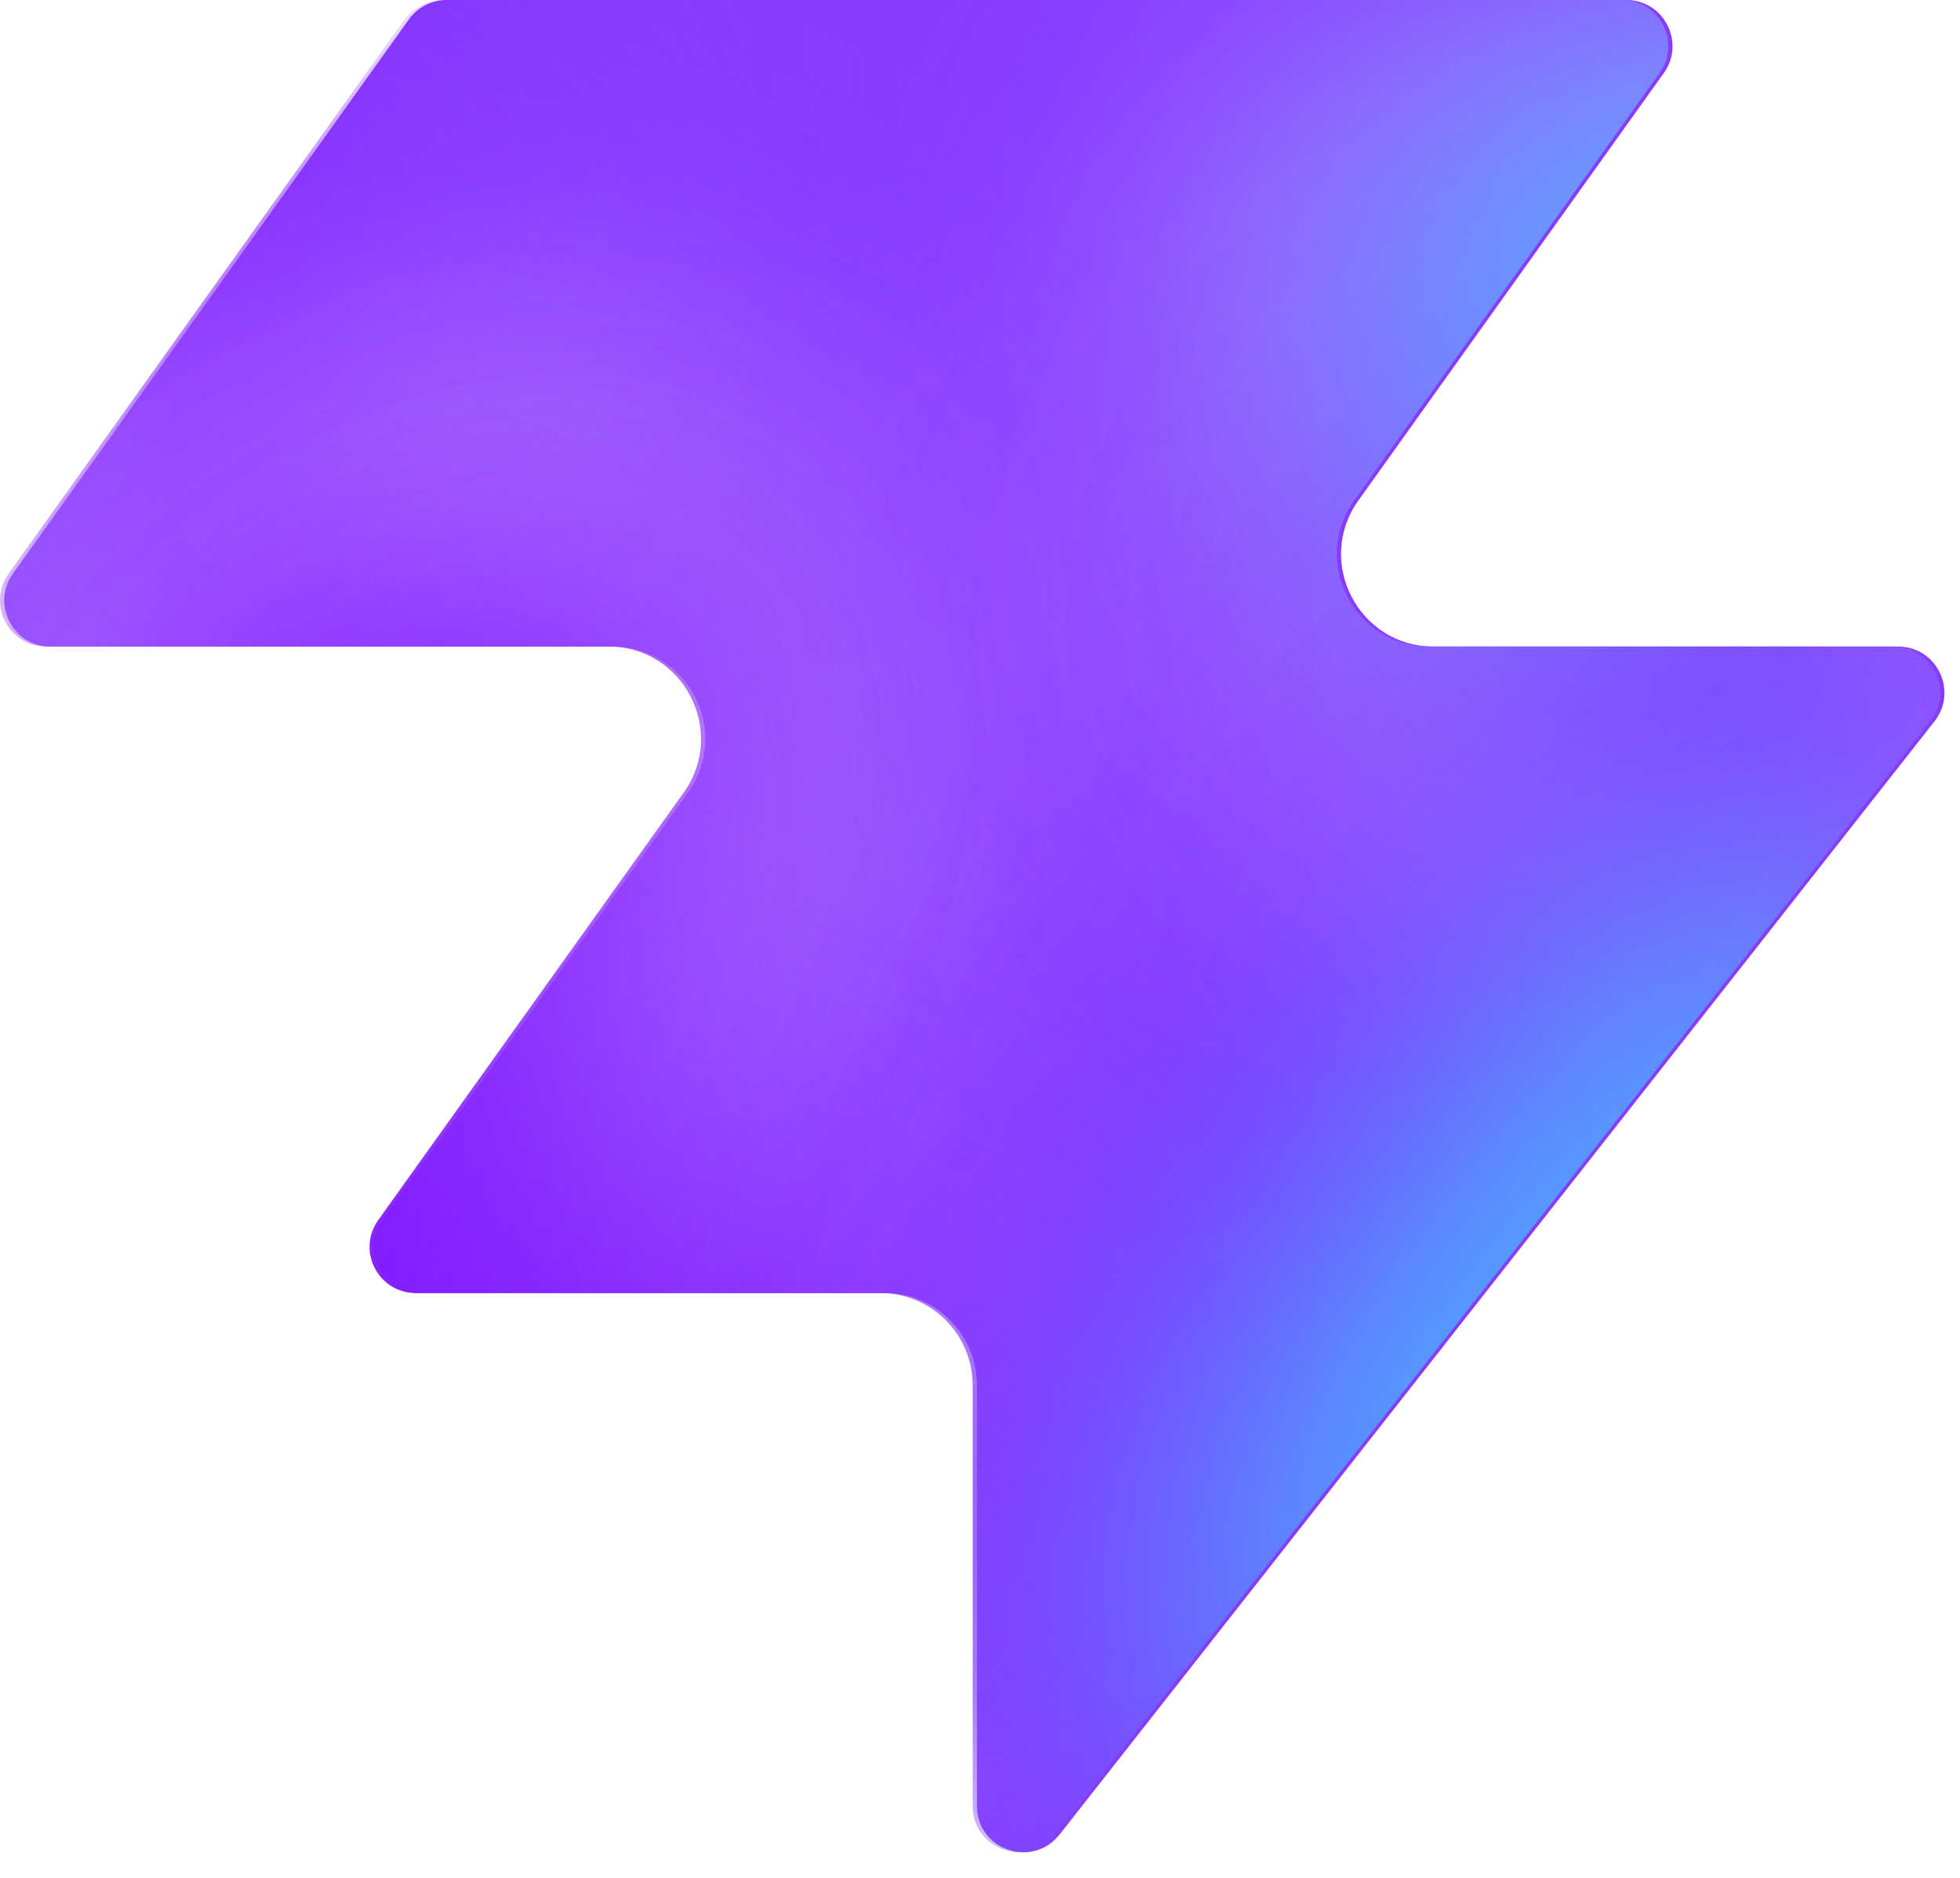
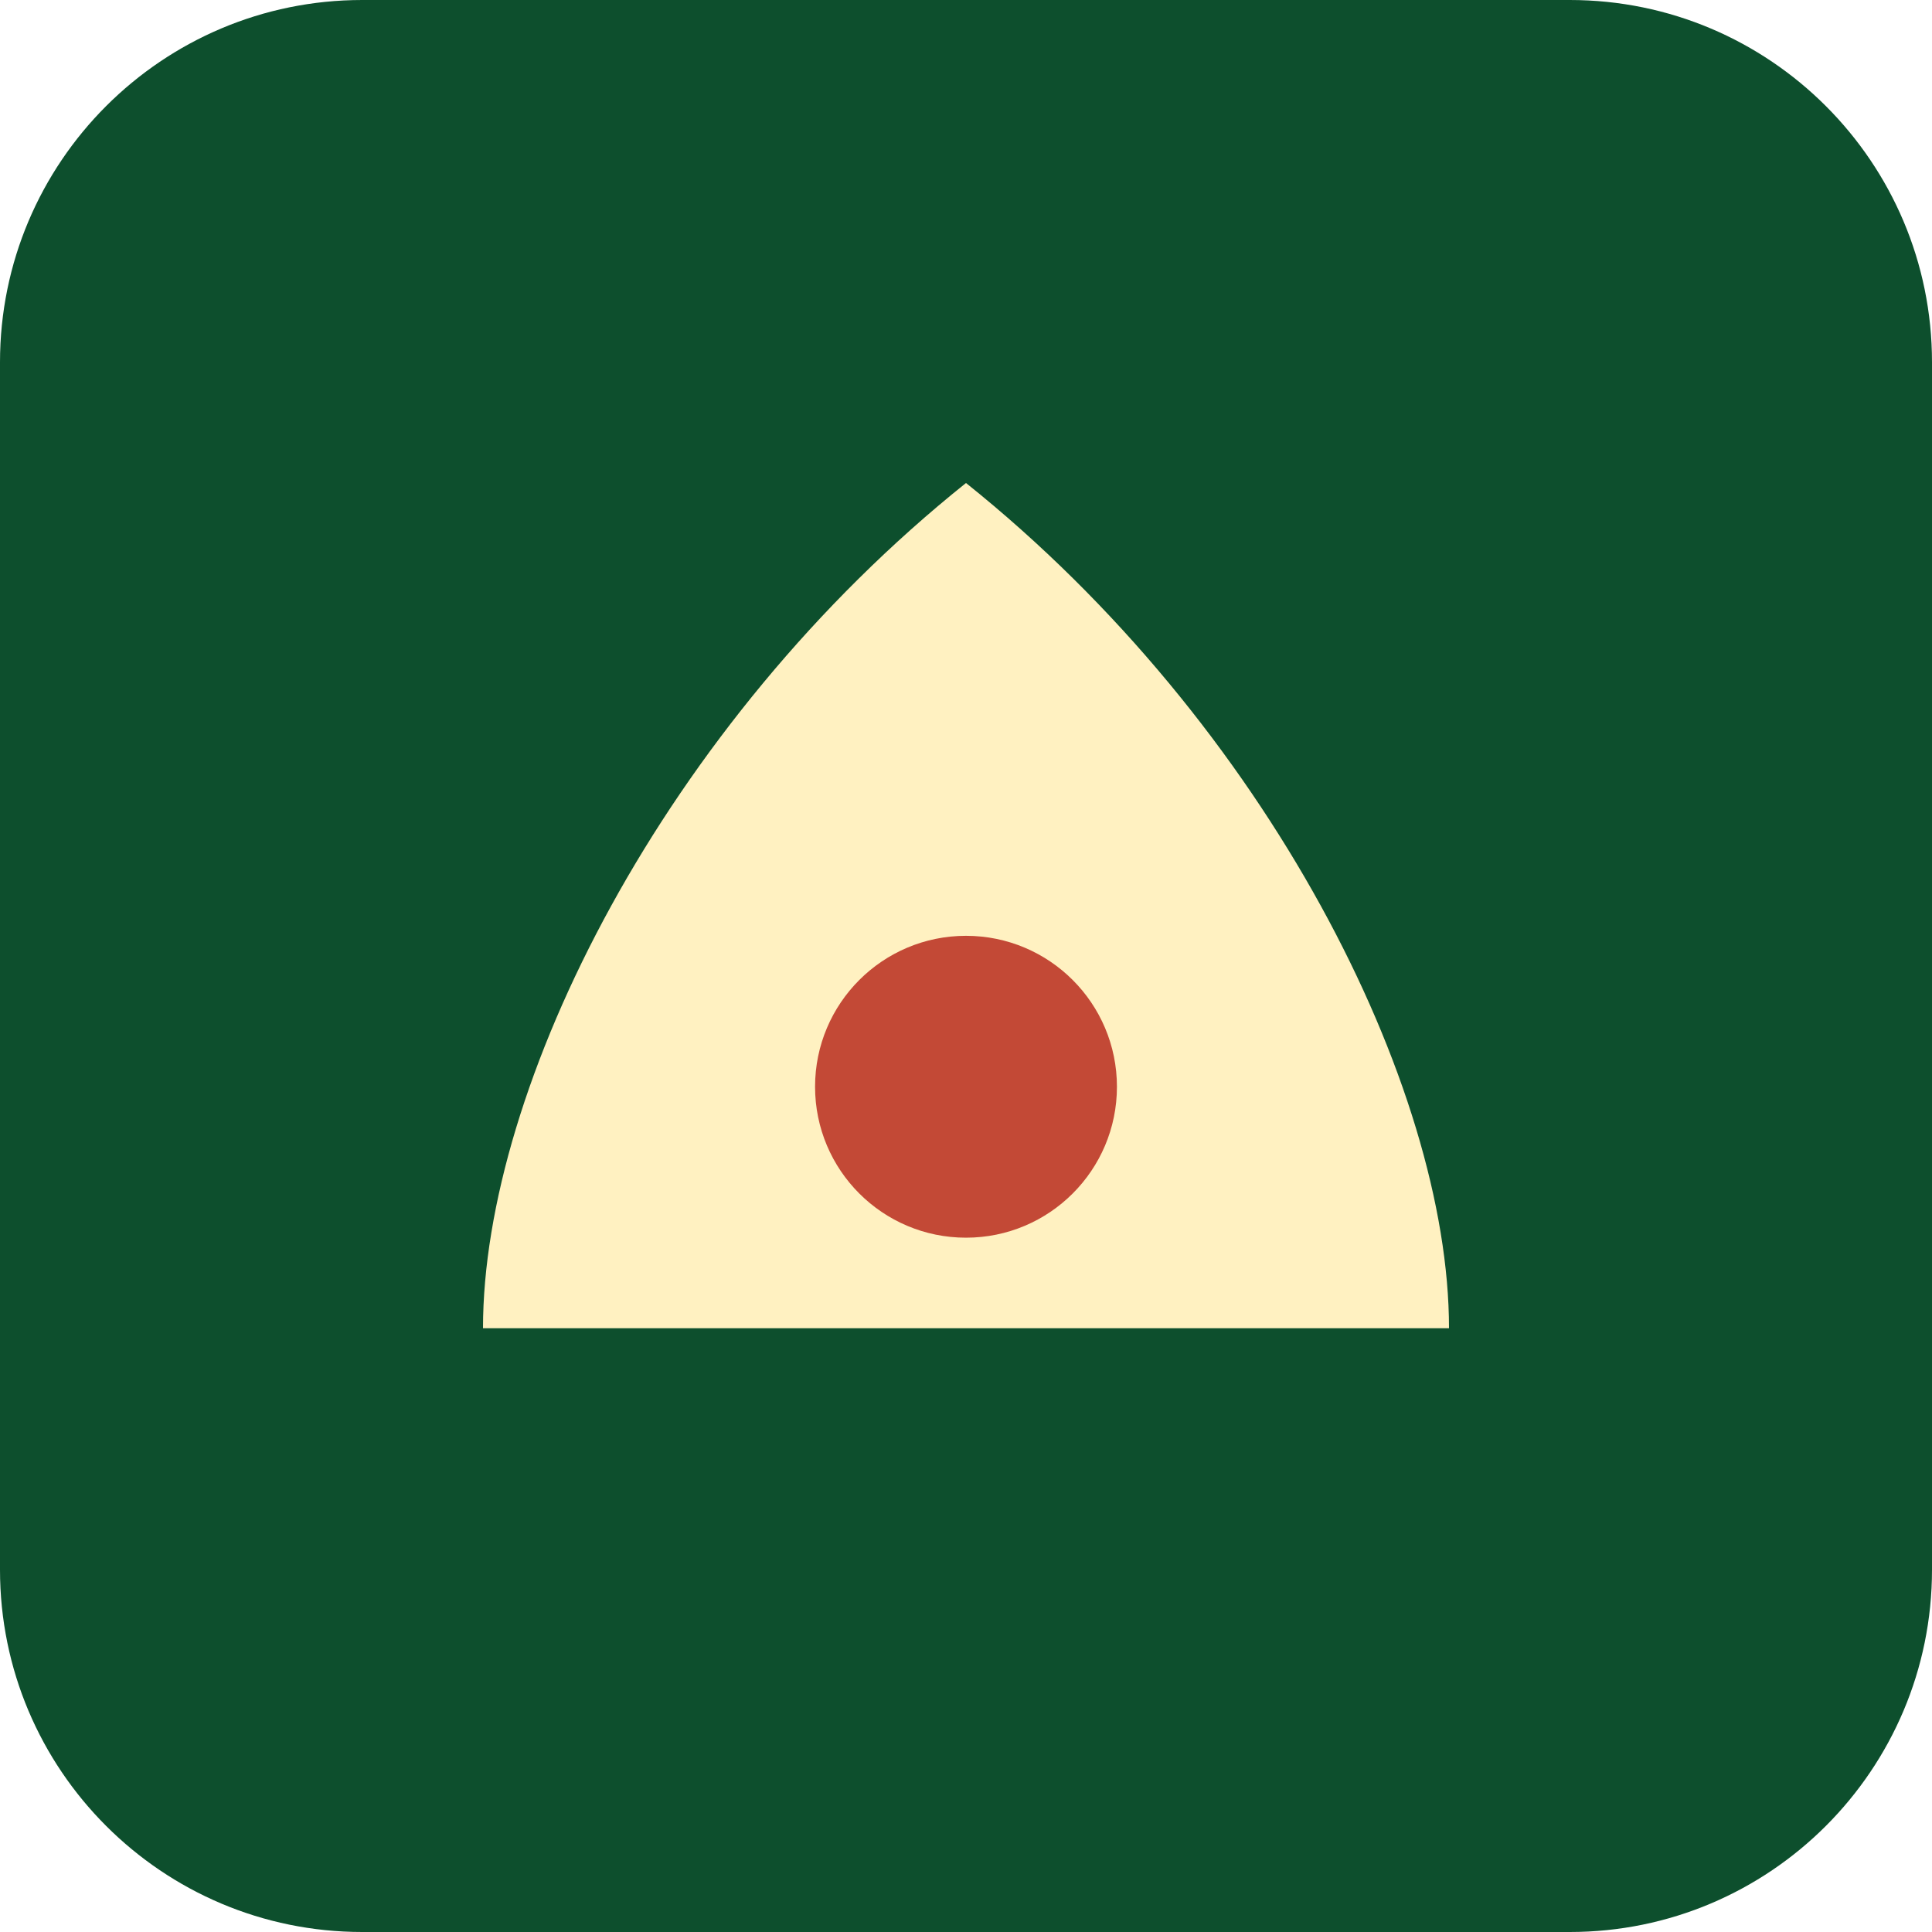
- <svg xmlns="http://www.w3.org/2000/svg" width="48" height="46" fill="none" viewBox="0 0 48 46">
-   <path fill="#863bff" d="M25.946 44.938c-.664.845-2.021.375-2.021-.698V33.937a2.26 2.26 0 0 0-2.262-2.262H10.287c-.92 0-1.456-1.04-.92-1.788l7.48-10.471c1.07-1.497 0-3.578-1.842-3.578H1.237c-.92 0-1.456-1.04-.92-1.788L10.013.474c.214-.297.556-.474.92-.474h28.894c.92 0 1.456 1.04.92 1.788l-7.48 10.471c-1.07 1.498 0 3.579 1.842 3.579h11.377c.943 0 1.473 1.088.89 1.83L25.947 44.94z" style="fill:#863bff;fill:color(display-p3 .525 .23 1);fill-opacity:1" />
-   <mask id="a" width="48" height="46" x="0" y="0" maskUnits="userSpaceOnUse" style="mask-type:alpha">
-     <path fill="#000" d="M25.842 44.938c-.664.844-2.021.375-2.021-.698V33.937a2.26 2.26 0 0 0-2.262-2.262H10.183c-.92 0-1.456-1.04-.92-1.788l7.48-10.471c1.07-1.498 0-3.579-1.842-3.579H1.133c-.92 0-1.456-1.04-.92-1.787L9.91.473c.214-.297.556-.474.92-.474h28.894c.92 0 1.456 1.04.92 1.788l-7.48 10.471c-1.07 1.498 0 3.578 1.842 3.578h11.377c.943 0 1.473 1.088.89 1.832L25.843 44.94z" style="fill:#000;fill-opacity:1" />
-   </mask>
-   <g mask="url(#a)">
-     <g filter="url(#b)">
-       <ellipse cx="5.508" cy="14.704" fill="#ede6ff" rx="5.508" ry="14.704" style="fill:#ede6ff;fill:color(display-p3 .927 .903 1);fill-opacity:1" transform="matrix(.00324 1 1 -.00324 -4.47 31.516)" />
-     </g>
-     <g filter="url(#c)">
-       <ellipse cx="10.399" cy="29.851" fill="#ede6ff" rx="10.399" ry="29.851" style="fill:#ede6ff;fill:color(display-p3 .927 .903 1);fill-opacity:1" transform="matrix(.00324 1 1 -.00324 -39.328 7.883)" />
-     </g>
-     <g filter="url(#d)">
-       <ellipse cx="5.508" cy="30.487" fill="#7e14ff" rx="5.508" ry="30.487" style="fill:#7e14ff;fill:color(display-p3 .492 .077 1);fill-opacity:1" transform="rotate(89.814 -25.913 -14.639)scale(1 -1)" />
-     </g>
-     <g filter="url(#e)">
-       <ellipse cx="5.508" cy="30.599" fill="#7e14ff" rx="5.508" ry="30.599" style="fill:#7e14ff;fill:color(display-p3 .492 .077 1);fill-opacity:1" transform="rotate(89.814 -32.644 -3.334)scale(1 -1)" />
-     </g>
-     <g filter="url(#f)">
-       <ellipse cx="5.508" cy="30.599" fill="#7e14ff" rx="5.508" ry="30.599" style="fill:#7e14ff;fill:color(display-p3 .492 .077 1);fill-opacity:1" transform="matrix(.00324 1 1 -.00324 -34.34 30.47)" />
-     </g>
-     <g filter="url(#g)">
-       <ellipse cx="14.072" cy="22.078" fill="#ede6ff" rx="14.072" ry="22.078" style="fill:#ede6ff;fill:color(display-p3 .927 .903 1);fill-opacity:1" transform="rotate(93.35 24.506 48.493)scale(-1 1)" />
-     </g>
-     <g filter="url(#h)">
-       <ellipse cx="3.47" cy="21.501" fill="#7e14ff" rx="3.47" ry="21.501" style="fill:#7e14ff;fill:color(display-p3 .492 .077 1);fill-opacity:1" transform="rotate(89.009 28.708 47.59)scale(-1 1)" />
-     </g>
-     <g filter="url(#i)">
-       <ellipse cx="3.47" cy="21.501" fill="#7e14ff" rx="3.47" ry="21.501" style="fill:#7e14ff;fill:color(display-p3 .492 .077 1);fill-opacity:1" transform="rotate(89.009 28.708 47.59)scale(-1 1)" />
-     </g>
-     <g filter="url(#j)">
-       <ellipse cx=".387" cy="8.972" fill="#7e14ff" rx="4.407" ry="29.108" style="fill:#7e14ff;fill:color(display-p3 .492 .077 1);fill-opacity:1" transform="rotate(39.51 .387 8.972)" />
-     </g>
-     <g filter="url(#k)">
-       <ellipse cx="47.523" cy="-6.092" fill="#7e14ff" rx="4.407" ry="29.108" style="fill:#7e14ff;fill:color(display-p3 .492 .077 1);fill-opacity:1" transform="rotate(37.892 47.523 -6.092)" />
-     </g>
-     <g filter="url(#l)">
-       <ellipse cx="41.412" cy="6.333" fill="#47bfff" rx="5.971" ry="9.665" style="fill:#47bfff;fill:color(display-p3 .28 .748 1);fill-opacity:1" transform="rotate(37.892 41.412 6.333)" />
-     </g>
-     <g filter="url(#m)">
-       <ellipse cx="-1.879" cy="38.332" fill="#7e14ff" rx="4.407" ry="29.108" style="fill:#7e14ff;fill:color(display-p3 .492 .077 1);fill-opacity:1" transform="rotate(37.892 -1.88 38.332)" />
-     </g>
-     <g filter="url(#n)">
-       <ellipse cx="-1.879" cy="38.332" fill="#7e14ff" rx="4.407" ry="29.108" style="fill:#7e14ff;fill:color(display-p3 .492 .077 1);fill-opacity:1" transform="rotate(37.892 -1.88 38.332)" />
-     </g>
-     <g filter="url(#o)">
-       <ellipse cx="35.651" cy="29.907" fill="#7e14ff" rx="4.407" ry="29.108" style="fill:#7e14ff;fill:color(display-p3 .492 .077 1);fill-opacity:1" transform="rotate(37.892 35.651 29.907)" />
-     </g>
-     <g filter="url(#p)">
-       <ellipse cx="38.418" cy="32.4" fill="#47bfff" rx="5.971" ry="15.297" style="fill:#47bfff;fill:color(display-p3 .28 .748 1);fill-opacity:1" transform="rotate(37.892 38.418 32.4)" />
-     </g>
-   </g>
-   <defs>
-     <filter id="b" width="60.045" height="41.654" x="-19.77" y="16.149" color-interpolation-filters="sRGB" filterUnits="userSpaceOnUse">
-       <feFlood flood-opacity="0" result="BackgroundImageFix" />
-       <feBlend in="SourceGraphic" in2="BackgroundImageFix" result="shape" />
-       <feGaussianBlur result="effect1_foregroundBlur_2002_17158" stdDeviation="7.659" />
-     </filter>
-     <filter id="c" width="90.34" height="51.437" x="-54.613" y="-7.533" color-interpolation-filters="sRGB" filterUnits="userSpaceOnUse">
-       <feFlood flood-opacity="0" result="BackgroundImageFix" />
-       <feBlend in="SourceGraphic" in2="BackgroundImageFix" result="shape" />
-       <feGaussianBlur result="effect1_foregroundBlur_2002_17158" stdDeviation="7.659" />
-     </filter>
-     <filter id="d" width="79.355" height="29.4" x="-49.64" y="2.03" color-interpolation-filters="sRGB" filterUnits="userSpaceOnUse">
-       <feFlood flood-opacity="0" result="BackgroundImageFix" />
-       <feBlend in="SourceGraphic" in2="BackgroundImageFix" result="shape" />
-       <feGaussianBlur result="effect1_foregroundBlur_2002_17158" stdDeviation="4.596" />
-     </filter>
-     <filter id="e" width="79.579" height="29.4" x="-45.045" y="20.029" color-interpolation-filters="sRGB" filterUnits="userSpaceOnUse">
-       <feFlood flood-opacity="0" result="BackgroundImageFix" />
-       <feBlend in="SourceGraphic" in2="BackgroundImageFix" result="shape" />
-       <feGaussianBlur result="effect1_foregroundBlur_2002_17158" stdDeviation="4.596" />
-     </filter>
-     <filter id="f" width="79.579" height="29.4" x="-43.513" y="21.178" color-interpolation-filters="sRGB" filterUnits="userSpaceOnUse">
-       <feFlood flood-opacity="0" result="BackgroundImageFix" />
-       <feBlend in="SourceGraphic" in2="BackgroundImageFix" result="shape" />
-       <feGaussianBlur result="effect1_foregroundBlur_2002_17158" stdDeviation="4.596" />
-     </filter>
-     <filter id="g" width="74.749" height="58.852" x="15.756" y="-17.901" color-interpolation-filters="sRGB" filterUnits="userSpaceOnUse">
-       <feFlood flood-opacity="0" result="BackgroundImageFix" />
-       <feBlend in="SourceGraphic" in2="BackgroundImageFix" result="shape" />
-       <feGaussianBlur result="effect1_foregroundBlur_2002_17158" stdDeviation="7.659" />
-     </filter>
-     <filter id="h" width="61.377" height="25.362" x="23.548" y="2.284" color-interpolation-filters="sRGB" filterUnits="userSpaceOnUse">
-       <feFlood flood-opacity="0" result="BackgroundImageFix" />
-       <feBlend in="SourceGraphic" in2="BackgroundImageFix" result="shape" />
-       <feGaussianBlur result="effect1_foregroundBlur_2002_17158" stdDeviation="4.596" />
-     </filter>
-     <filter id="i" width="61.377" height="25.362" x="23.548" y="2.284" color-interpolation-filters="sRGB" filterUnits="userSpaceOnUse">
-       <feFlood flood-opacity="0" result="BackgroundImageFix" />
-       <feBlend in="SourceGraphic" in2="BackgroundImageFix" result="shape" />
-       <feGaussianBlur result="effect1_foregroundBlur_2002_17158" stdDeviation="4.596" />
-     </filter>
-     <filter id="j" width="56.045" height="63.649" x="-27.636" y="-22.853" color-interpolation-filters="sRGB" filterUnits="userSpaceOnUse">
-       <feFlood flood-opacity="0" result="BackgroundImageFix" />
-       <feBlend in="SourceGraphic" in2="BackgroundImageFix" result="shape" />
-       <feGaussianBlur result="effect1_foregroundBlur_2002_17158" stdDeviation="4.596" />
-     </filter>
-     <filter id="k" width="54.814" height="64.646" x="20.116" y="-38.415" color-interpolation-filters="sRGB" filterUnits="userSpaceOnUse">
-       <feFlood flood-opacity="0" result="BackgroundImageFix" />
-       <feBlend in="SourceGraphic" in2="BackgroundImageFix" result="shape" />
-       <feGaussianBlur result="effect1_foregroundBlur_2002_17158" stdDeviation="4.596" />
-     </filter>
-     <filter id="l" width="33.541" height="35.313" x="24.641" y="-11.323" color-interpolation-filters="sRGB" filterUnits="userSpaceOnUse">
-       <feFlood flood-opacity="0" result="BackgroundImageFix" />
-       <feBlend in="SourceGraphic" in2="BackgroundImageFix" result="shape" />
-       <feGaussianBlur result="effect1_foregroundBlur_2002_17158" stdDeviation="4.596" />
-     </filter>
-     <filter id="m" width="54.814" height="64.646" x="-29.286" y="6.009" color-interpolation-filters="sRGB" filterUnits="userSpaceOnUse">
-       <feFlood flood-opacity="0" result="BackgroundImageFix" />
-       <feBlend in="SourceGraphic" in2="BackgroundImageFix" result="shape" />
-       <feGaussianBlur result="effect1_foregroundBlur_2002_17158" stdDeviation="4.596" />
-     </filter>
-     <filter id="n" width="54.814" height="64.646" x="-29.286" y="6.009" color-interpolation-filters="sRGB" filterUnits="userSpaceOnUse">
-       <feFlood flood-opacity="0" result="BackgroundImageFix" />
-       <feBlend in="SourceGraphic" in2="BackgroundImageFix" result="shape" />
-       <feGaussianBlur result="effect1_foregroundBlur_2002_17158" stdDeviation="4.596" />
-     </filter>
-     <filter id="o" width="54.814" height="64.646" x="8.244" y="-2.416" color-interpolation-filters="sRGB" filterUnits="userSpaceOnUse">
-       <feFlood flood-opacity="0" result="BackgroundImageFix" />
-       <feBlend in="SourceGraphic" in2="BackgroundImageFix" result="shape" />
-       <feGaussianBlur result="effect1_foregroundBlur_2002_17158" stdDeviation="4.596" />
-     </filter>
-     <filter id="p" width="39.409" height="43.623" x="18.713" y="10.588" color-interpolation-filters="sRGB" filterUnits="userSpaceOnUse">
-       <feFlood flood-opacity="0" result="BackgroundImageFix" />
-       <feBlend in="SourceGraphic" in2="BackgroundImageFix" result="shape" />
-       <feGaussianBlur result="effect1_foregroundBlur_2002_17158" stdDeviation="4.596" />
-     </filter>
-   </defs>
+ <svg xmlns="http://www.w3.org/2000/svg" viewBox="0 0 32 32" fill="none">
+   <rect width="32" height="32" rx="6" fill="#0d4f2d" />
+   <path fill="#fff1c1" d="M8 22c0-4 3-10 8-14 5 4 8 10 8 14H8z" />
+   <circle cx="16" cy="18" r="2.5" fill="#c34936" />
</svg>
